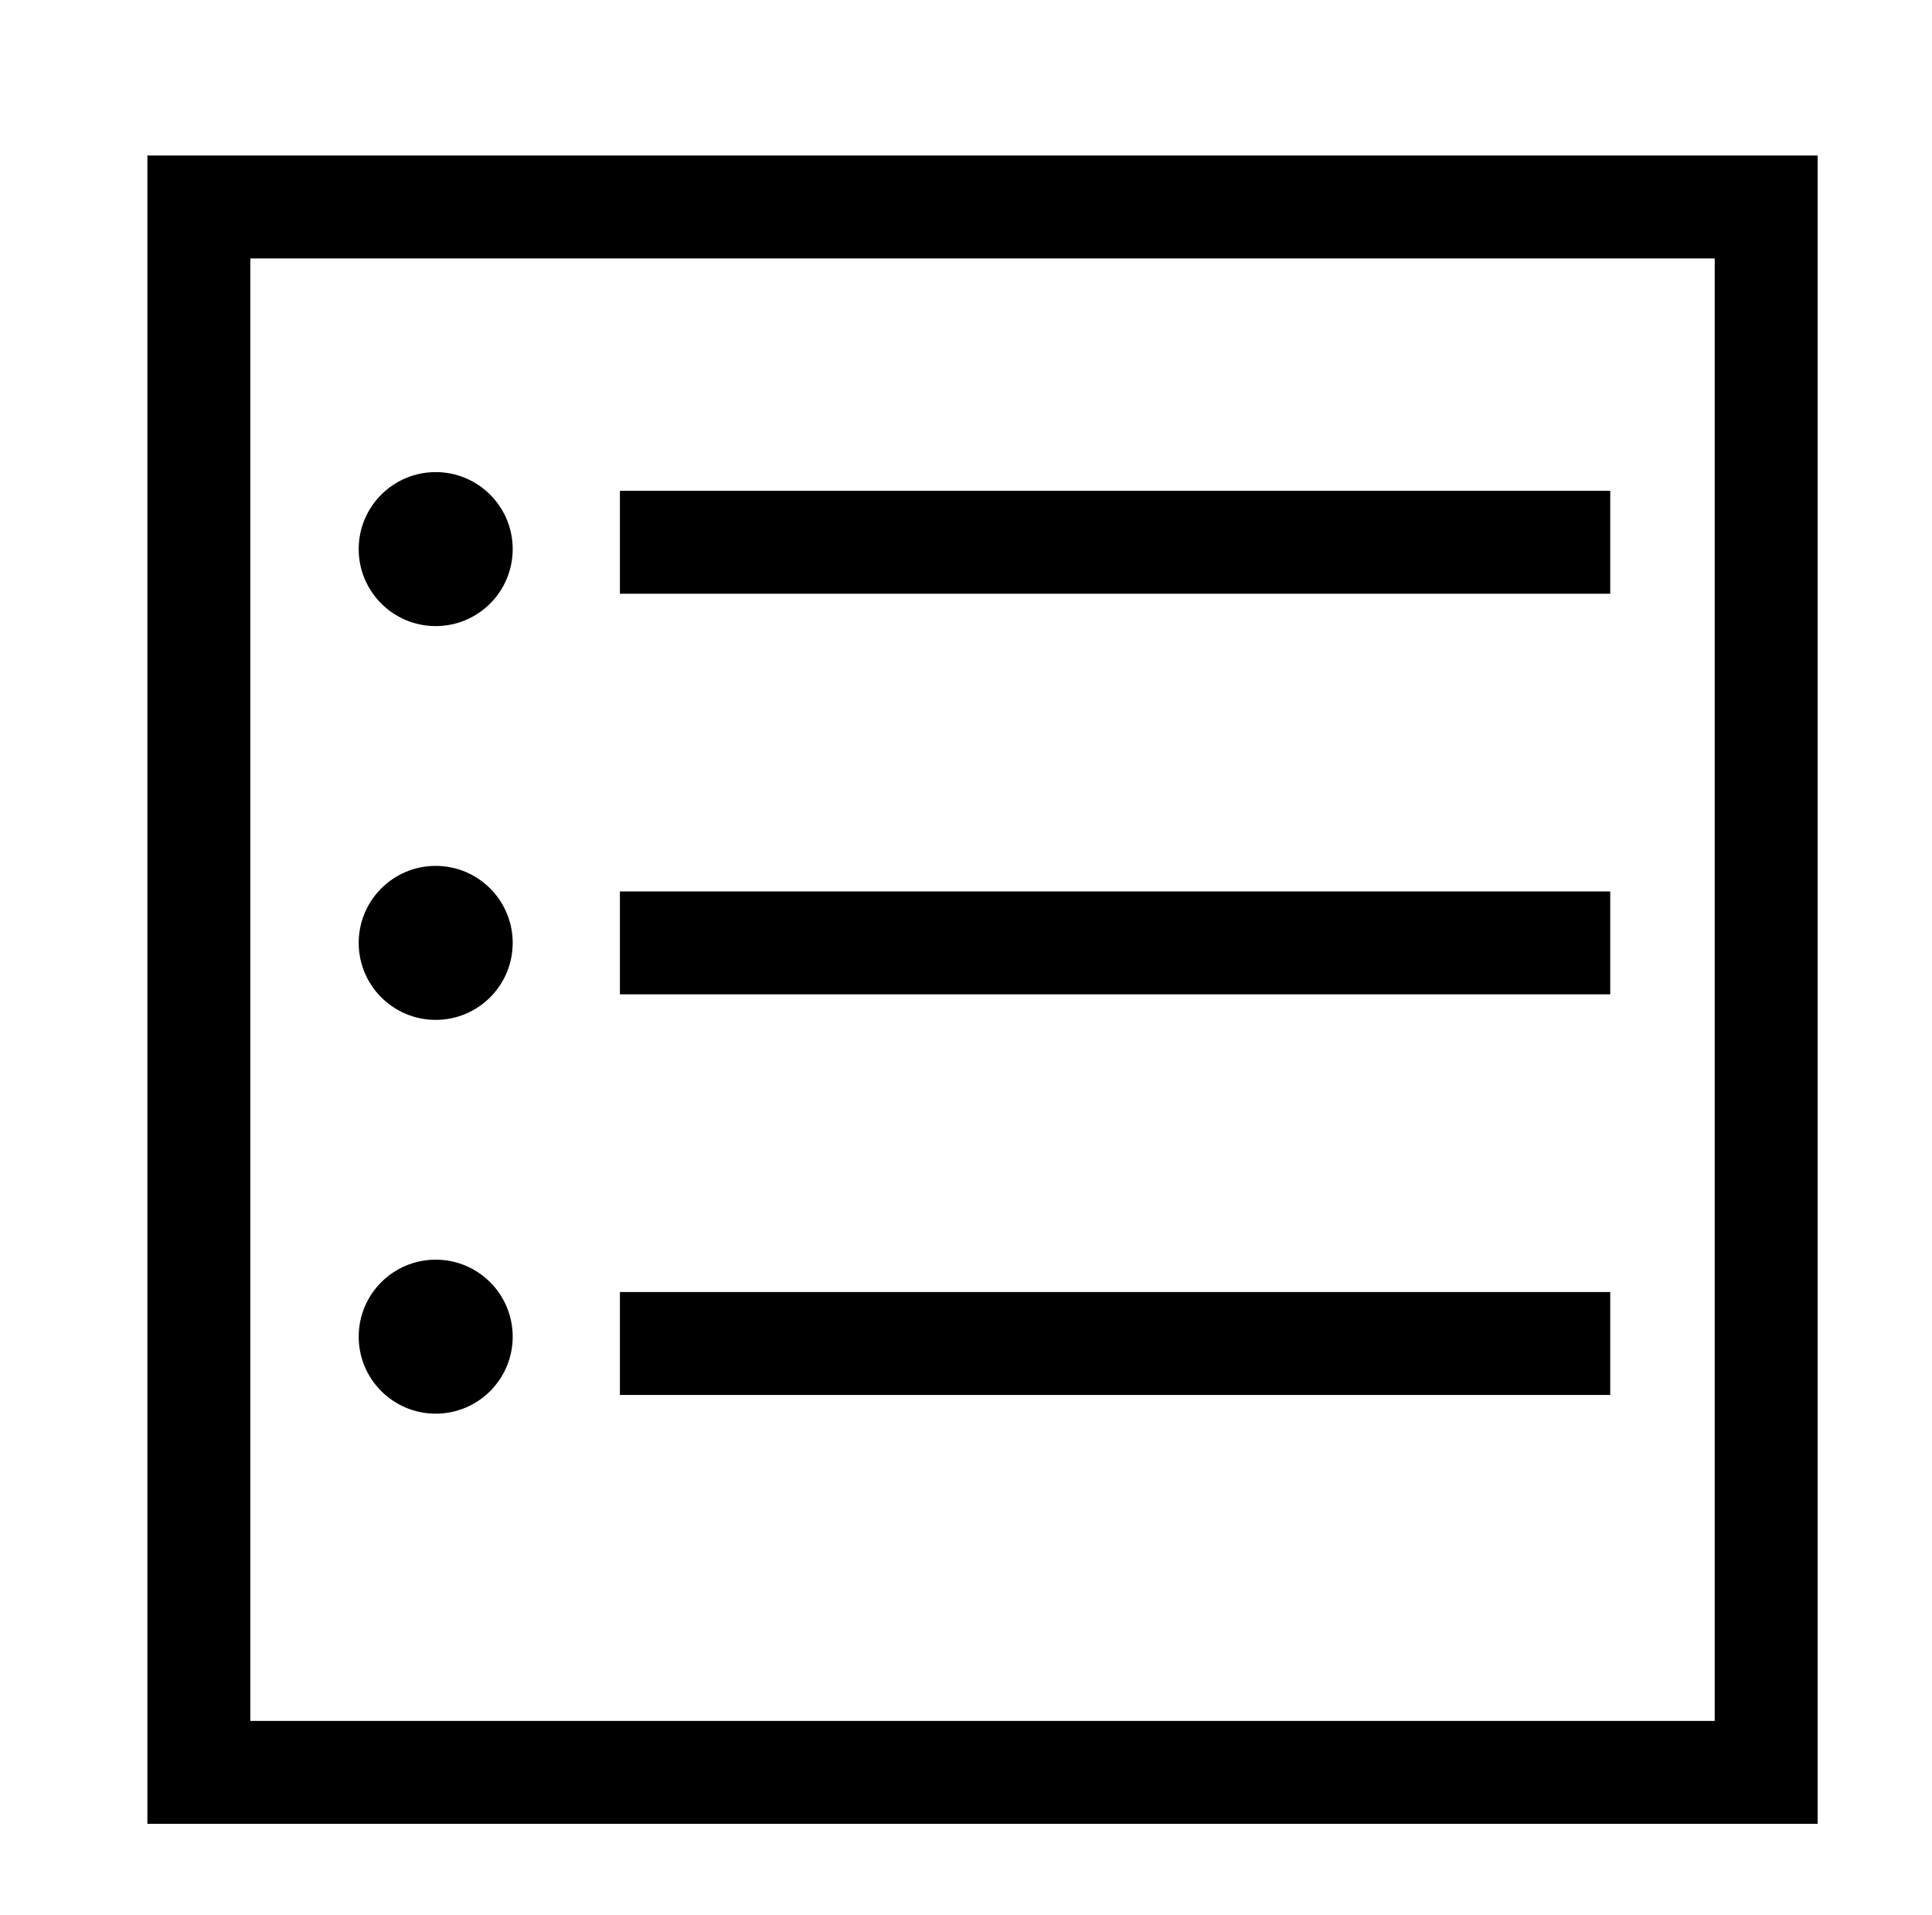
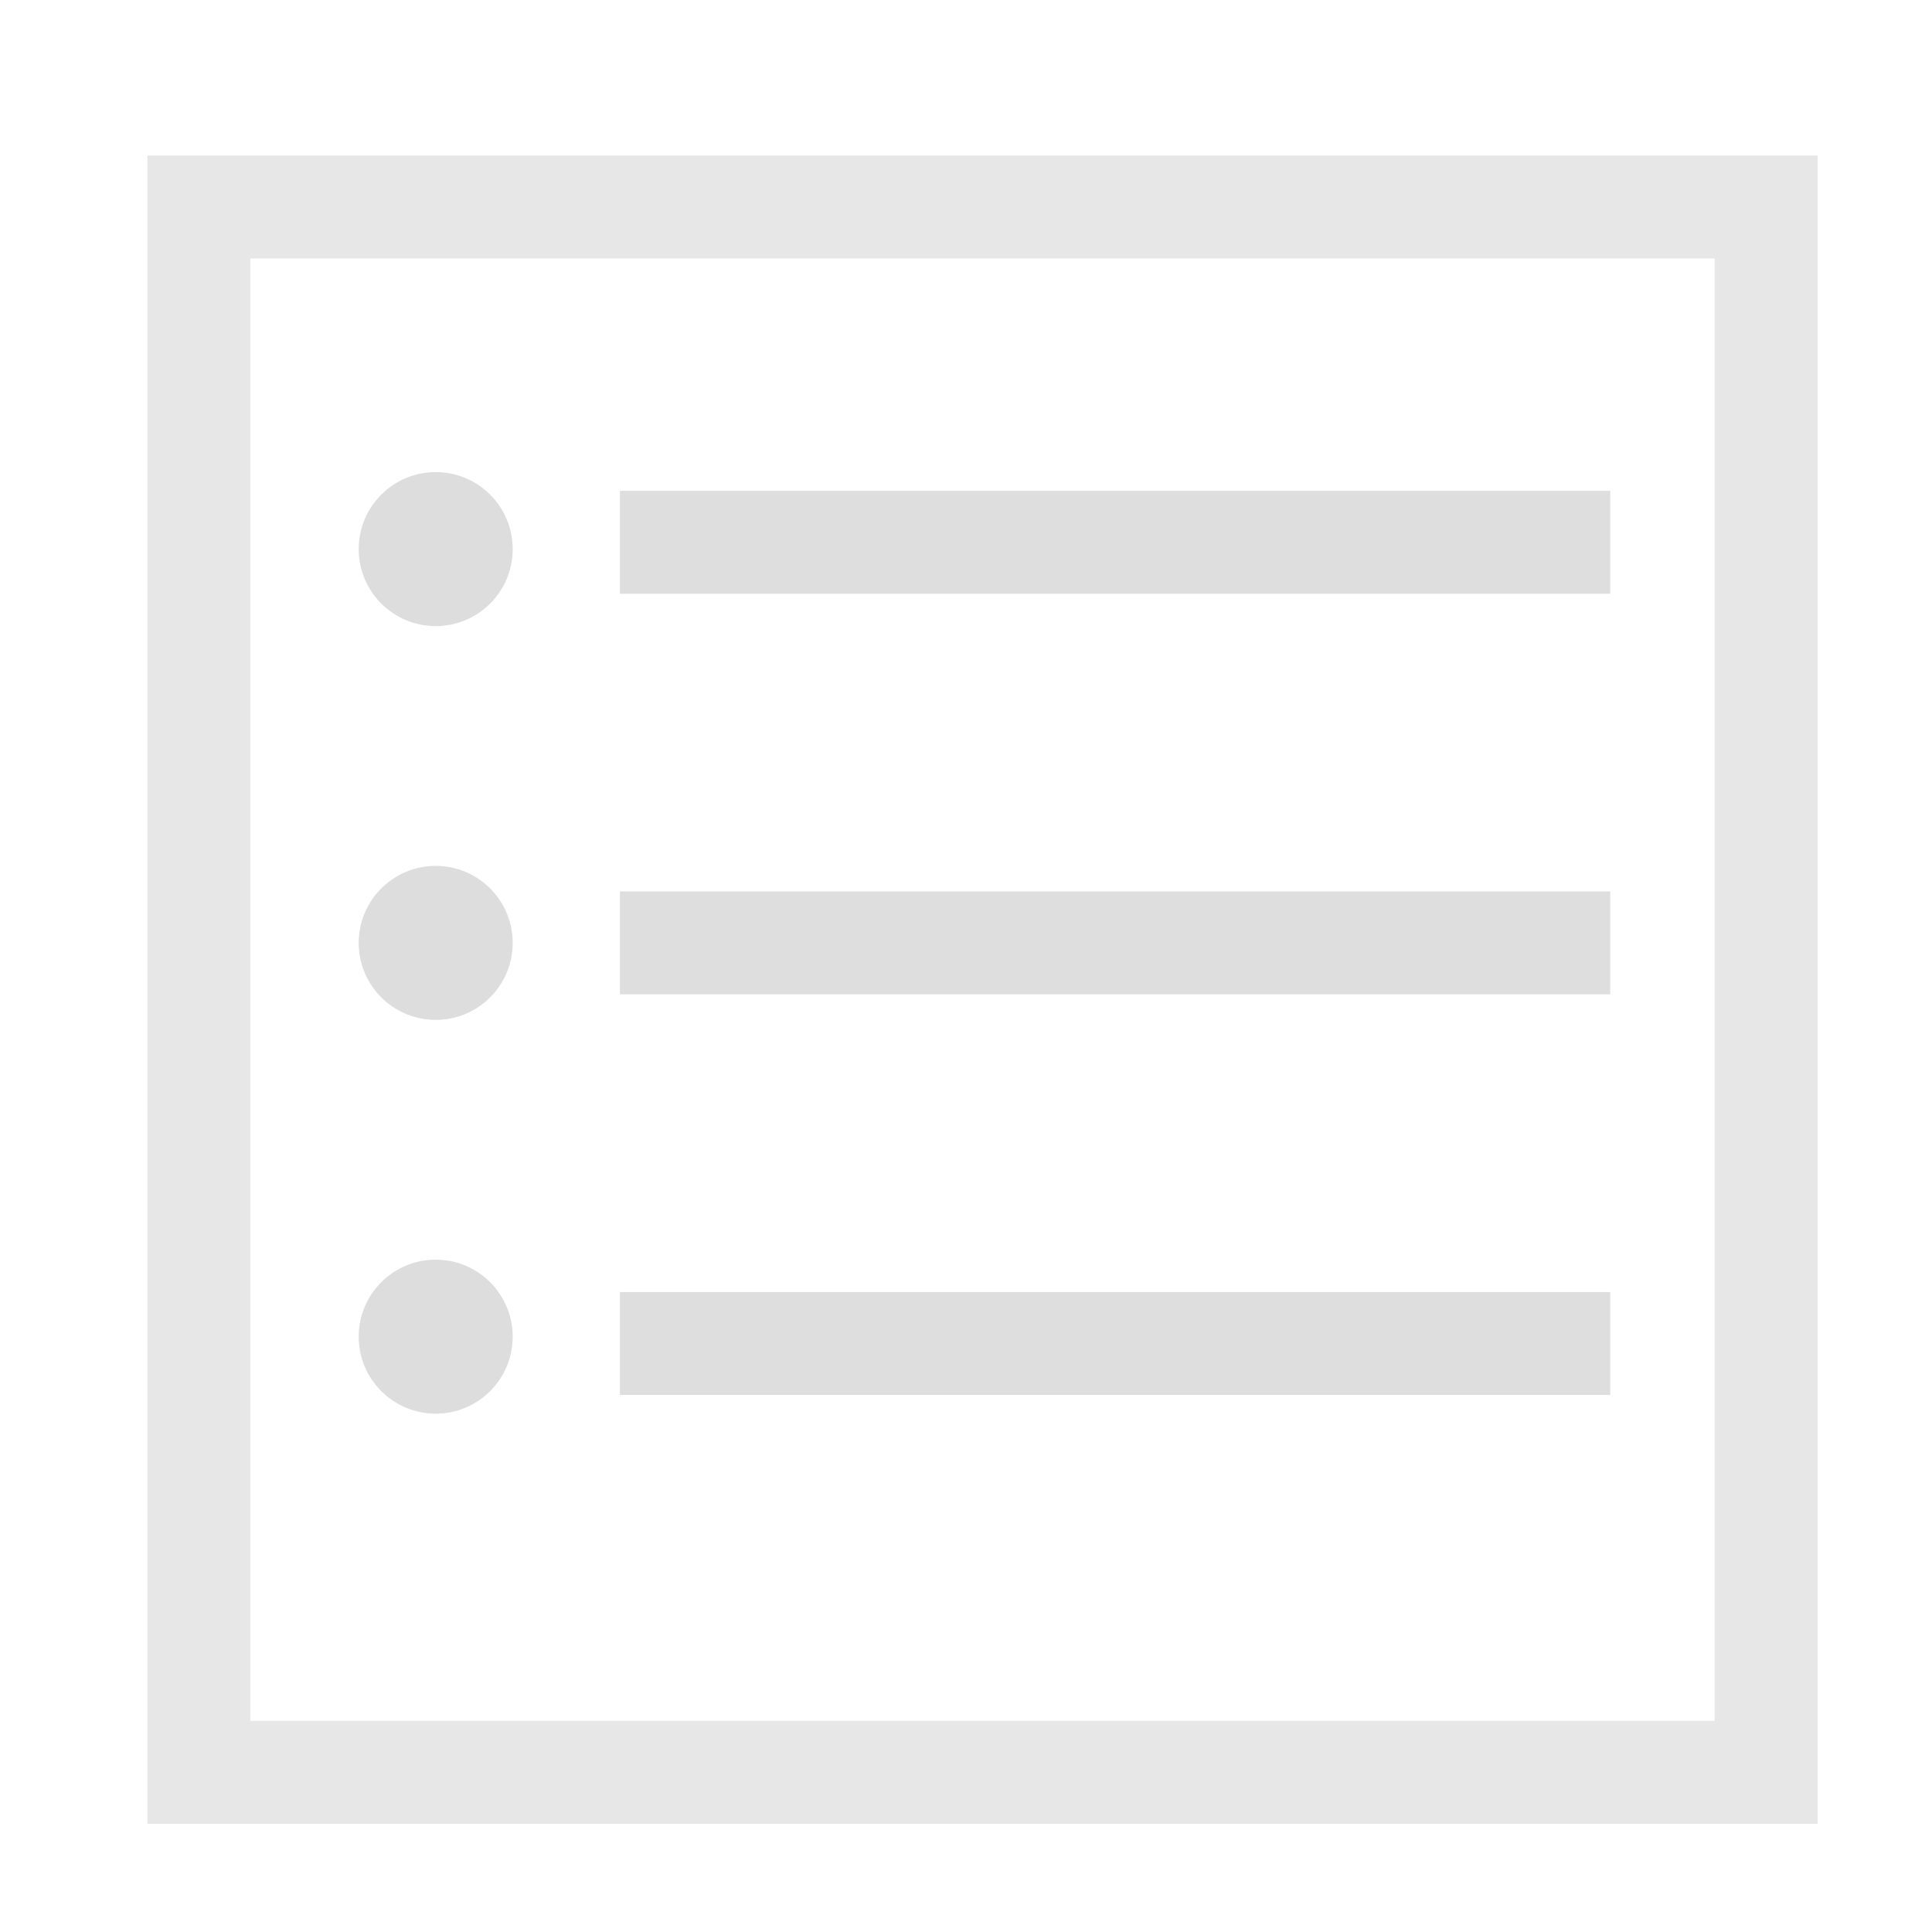
<svg xmlns="http://www.w3.org/2000/svg" width="450.528" height="446.487" id="svg2" version="1.1">
  <defs id="defs4">
    <marker orient="auto" refY="0.0" refX="0.0" id="marker4648" style="overflow:visible">
      <path id="path4650" d="M 0.0,0.0 L 5.0,-5.0 L -12.5,0.0 L 5.0,5.0 L 0.0,0.0 z " style="fill-rule:evenodd;stroke:#000000;stroke-width:1pt;stroke-opacity:1;fill:#000000;fill-opacity:1" transform="scale(0.4) translate(10,0)" />
    </marker>
    <marker orient="auto" refY="0.0" refX="0.0" id="Arrow2Lstart" style="overflow:visible">
      <path id="path4178" style="fill-rule:evenodd;stroke-width:0.625;stroke-linejoin:round;stroke:#000000;stroke-opacity:1;fill:#000000;fill-opacity:1" d="M 8.719,4.034 L -2.207,0.016 L 8.719,-4.002 C 6.973,-1.63 6.983,1.616 8.719,4.034 z " transform="scale(1.1) translate(1,0)" />
    </marker>
    <marker orient="auto" refY="0.0" refX="0.0" id="Arrow1Mstart" style="overflow:visible">
      <path id="path4166" d="M 0.0,0.0 L 5.0,-5.0 L -12.5,0.0 L 5.0,5.0 L 0.0,0.0 z " style="fill-rule:evenodd;stroke:#000000;stroke-width:1pt;stroke-opacity:1;fill:#000000;fill-opacity:1" transform="scale(0.4) translate(10,0)" />
    </marker>
    <marker orient="auto" refY="0.0" refX="0.0" id="marker4508" style="overflow:visible">
      <path id="path4510" d="M 0.0,0.0 L 5.0,-5.0 L -12.5,0.0 L 5.0,5.0 L 0.0,0.0 z " style="fill-rule:evenodd;stroke:#000000;stroke-width:1pt;stroke-opacity:1;fill:#000000;fill-opacity:1" transform="scale(0.8) translate(12.5,0)" />
    </marker>
    <marker orient="auto" refY="0.0" refX="0.0" id="marker4474" style="overflow:visible">
      <path id="path4476" d="M 0.0,0.0 L 5.0,-5.0 L -12.5,0.0 L 5.0,5.0 L 0.0,0.0 z " style="fill-rule:evenodd;stroke:#000000;stroke-width:1pt;stroke-opacity:1;fill:#000000;fill-opacity:1" transform="scale(0.8) translate(12.5,0)" />
    </marker>
    <marker orient="auto" refY="0.0" refX="0.0" id="Arrow1Lstart" style="overflow:visible">
      <path id="path4160" d="M 0.0,0.0 L 5.0,-5.0 L -12.5,0.0 L 5.0,5.0 L 0.0,0.0 z " style="fill-rule:evenodd;stroke:#000000;stroke-width:1pt;stroke-opacity:1;fill:#000000;fill-opacity:1" transform="scale(0.8) translate(12.5,0)" />
    </marker>
    <marker orient="auto" refY="0.0" refX="0.0" id="Arrow1Lend" style="overflow:visible;">
      <path id="path4163" d="M 0.0,0.0 L 5.0,-5.0 L -12.5,0.0 L 5.0,5.0 L 0.0,0.0 z " style="fill-rule:evenodd;stroke:#000000;stroke-width:1pt;stroke-opacity:1;fill:#000000;fill-opacity:1" transform="scale(0.8) rotate(180) translate(12.5,0)" />
    </marker>
  </defs>
  <g id="layer1" transform="translate(4.78669,7.533632)">
-     <rect style="color:#000000;clip-rule:nonzero;display:inline;overflow:visible;visibility:visible;opacity:1;isolation:auto;mix-blend-mode:normal;color-interpolation:sRGB;color-interpolation-filters:linearRGB;solid-color:#000000;solid-opacity:1;fill:none;fill-opacity:1;fill-rule:evenodd;stroke:#000000;stroke-width:24;stroke-linecap:butt;stroke-linejoin:miter;stroke-miterlimit:4;stroke-dasharray:none;stroke-dashoffset:0;stroke-opacity:1;color-rendering:auto;image-rendering:auto;shape-rendering:auto;text-rendering:auto;enable-background:accumulate" id="rect4592" width="365.492" height="365.038" x="41.582" y="40.731" />
-     <path style="fill:none;fill-rule:evenodd;stroke:#000000;stroke-width:24;stroke-linecap:butt;stroke-linejoin:miter;stroke-miterlimit:4;stroke-dasharray:none;stroke-opacity:1" d="M 139.774,118.921 H 370.706" id="path4594" />
-     <path id="path4596" d="M 139.774,212.34 H 370.706" style="fill:none;fill-rule:evenodd;stroke:#000000;stroke-width:24;stroke-linecap:butt;stroke-linejoin:miter;stroke-miterlimit:4;stroke-dasharray:none;stroke-opacity:1" />
-     <path style="fill:none;fill-rule:evenodd;stroke:#000000;stroke-width:24;stroke-linecap:butt;stroke-linejoin:miter;stroke-miterlimit:4;stroke-dasharray:none;stroke-opacity:1" d="M 139.774,305.758 H 370.706" id="path4598" />
-     <circle style="color:#000000;clip-rule:nonzero;display:inline;overflow:visible;visibility:visible;opacity:1;isolation:auto;mix-blend-mode:normal;color-interpolation:sRGB;color-interpolation-filters:linearRGB;solid-color:#000000;solid-opacity:1;fill:#000000;fill-opacity:1;fill-rule:evenodd;stroke:none;stroke-width:38.694;stroke-linecap:butt;stroke-linejoin:miter;stroke-miterlimit:4;stroke-dasharray:none;stroke-dashoffset:0;stroke-opacity:1;color-rendering:auto;image-rendering:auto;shape-rendering:auto;text-rendering:auto;enable-background:accumulate" id="path4600" r="17.956" cy="120.512" cx="96.815" />
-     <circle cx="96.815" cy="212.34" r="17.956" id="circle4602" style="color:#000000;clip-rule:nonzero;display:inline;overflow:visible;visibility:visible;opacity:1;isolation:auto;mix-blend-mode:normal;color-interpolation:sRGB;color-interpolation-filters:linearRGB;solid-color:#000000;solid-opacity:1;fill:#000000;fill-opacity:1;fill-rule:evenodd;stroke:none;stroke-width:38.694;stroke-linecap:butt;stroke-linejoin:miter;stroke-miterlimit:4;stroke-dasharray:none;stroke-dashoffset:0;stroke-opacity:1;color-rendering:auto;image-rendering:auto;shape-rendering:auto;text-rendering:auto;enable-background:accumulate" />
-     <circle style="color:#000000;clip-rule:nonzero;display:inline;overflow:visible;visibility:visible;opacity:1;isolation:auto;mix-blend-mode:normal;color-interpolation:sRGB;color-interpolation-filters:linearRGB;solid-color:#000000;solid-opacity:1;fill:#000000;fill-opacity:1;fill-rule:evenodd;stroke:none;stroke-width:38.694;stroke-linecap:butt;stroke-linejoin:miter;stroke-miterlimit:4;stroke-dasharray:none;stroke-dashoffset:0;stroke-opacity:1;color-rendering:auto;image-rendering:auto;shape-rendering:auto;text-rendering:auto;enable-background:accumulate" id="circle4604" r="17.956" cy="304.167" cx="96.815" />
+     <rect style="color:#000000;clip-rule:nonzero;display:inline;overflow:visible;visibility:visible;opacity:1;isolation:auto;mix-blend-mode:normal;color-interpolation:sRGB;color-interpolation-filters:linearRGB;solid-color:#000000;solid-opacity:1;fill:none;fill-opacity:1;fill-rule:evenodd;stroke:#e7e7e7;stroke-width:24;stroke-linecap:butt;stroke-linejoin:miter;stroke-miterlimit:4;stroke-dasharray:none;stroke-dashoffset:0;stroke-opacity:1;color-rendering:auto;image-rendering:auto;shape-rendering:auto;text-rendering:auto;enable-background:accumulate" id="rect4592" width="365.492" height="365.038" x="41.582" y="40.731" />
+     <path style="fill:none;fill-rule:evenodd;stroke:#dedede;stroke-width:24;stroke-linecap:butt;stroke-linejoin:miter;stroke-miterlimit:4;stroke-dasharray:none;stroke-opacity:1" d="M 139.774,118.921 H 370.706" id="path4594" />
+     <path id="path4596" d="M 139.774,212.34 H 370.706" style="fill:none;fill-rule:evenodd;stroke:#dedede;stroke-width:24;stroke-linecap:butt;stroke-linejoin:miter;stroke-miterlimit:4;stroke-dasharray:none;stroke-opacity:1;font-variant-east_asian:normal;opacity:1;vector-effect:none;fill-opacity:1;stroke-dashoffset:0" />
+     <path style="fill:none;fill-rule:evenodd;stroke:#dedede;stroke-width:24;stroke-linecap:butt;stroke-linejoin:miter;stroke-miterlimit:4;stroke-dasharray:none;stroke-opacity:1;font-variant-east_asian:normal;opacity:1;vector-effect:none;fill-opacity:1;stroke-dashoffset:0" d="M 139.774,305.758 H 370.706" id="path4598" />
+     <circle style="color:#000000;clip-rule:nonzero;display:inline;overflow:visible;visibility:visible;opacity:1;isolation:auto;mix-blend-mode:normal;color-interpolation:sRGB;color-interpolation-filters:linearRGB;solid-color:#000000;solid-opacity:1;fill:#dddddd;fill-opacity:1;fill-rule:evenodd;stroke:none;stroke-width:38.694;stroke-linecap:butt;stroke-linejoin:miter;stroke-miterlimit:4;stroke-dasharray:none;stroke-dashoffset:0;stroke-opacity:1;color-rendering:auto;image-rendering:auto;shape-rendering:auto;text-rendering:auto;enable-background:accumulate" id="path4600" r="17.956" cy="120.512" cx="96.815" />
+     <circle cx="96.815" cy="212.34" r="17.956" id="circle4602" style="color:#000000;clip-rule:nonzero;display:inline;overflow:visible;visibility:visible;opacity:1;isolation:auto;mix-blend-mode:normal;color-interpolation:sRGB;color-interpolation-filters:linearRGB;solid-color:#000000;solid-opacity:1;fill:#dddddd;fill-opacity:1;fill-rule:evenodd;stroke:none;stroke-width:38.694;stroke-linecap:butt;stroke-linejoin:miter;stroke-miterlimit:4;stroke-dasharray:none;stroke-dashoffset:0;stroke-opacity:1;color-rendering:auto;image-rendering:auto;shape-rendering:auto;text-rendering:auto;enable-background:accumulate;font-variant-east_asian:normal;vector-effect:none" />
+     <circle style="color:#000000;clip-rule:nonzero;display:inline;overflow:visible;visibility:visible;opacity:1;isolation:auto;mix-blend-mode:normal;color-interpolation:sRGB;color-interpolation-filters:linearRGB;solid-color:#000000;solid-opacity:1;fill:#dddddd;fill-opacity:1;fill-rule:evenodd;stroke:none;stroke-width:38.694;stroke-linecap:butt;stroke-linejoin:miter;stroke-miterlimit:4;stroke-dasharray:none;stroke-dashoffset:0;stroke-opacity:1;color-rendering:auto;image-rendering:auto;shape-rendering:auto;text-rendering:auto;enable-background:accumulate;font-variant-east_asian:normal;vector-effect:none" id="circle4604" r="17.956" cy="304.167" cx="96.815" />
  </g>
</svg>
